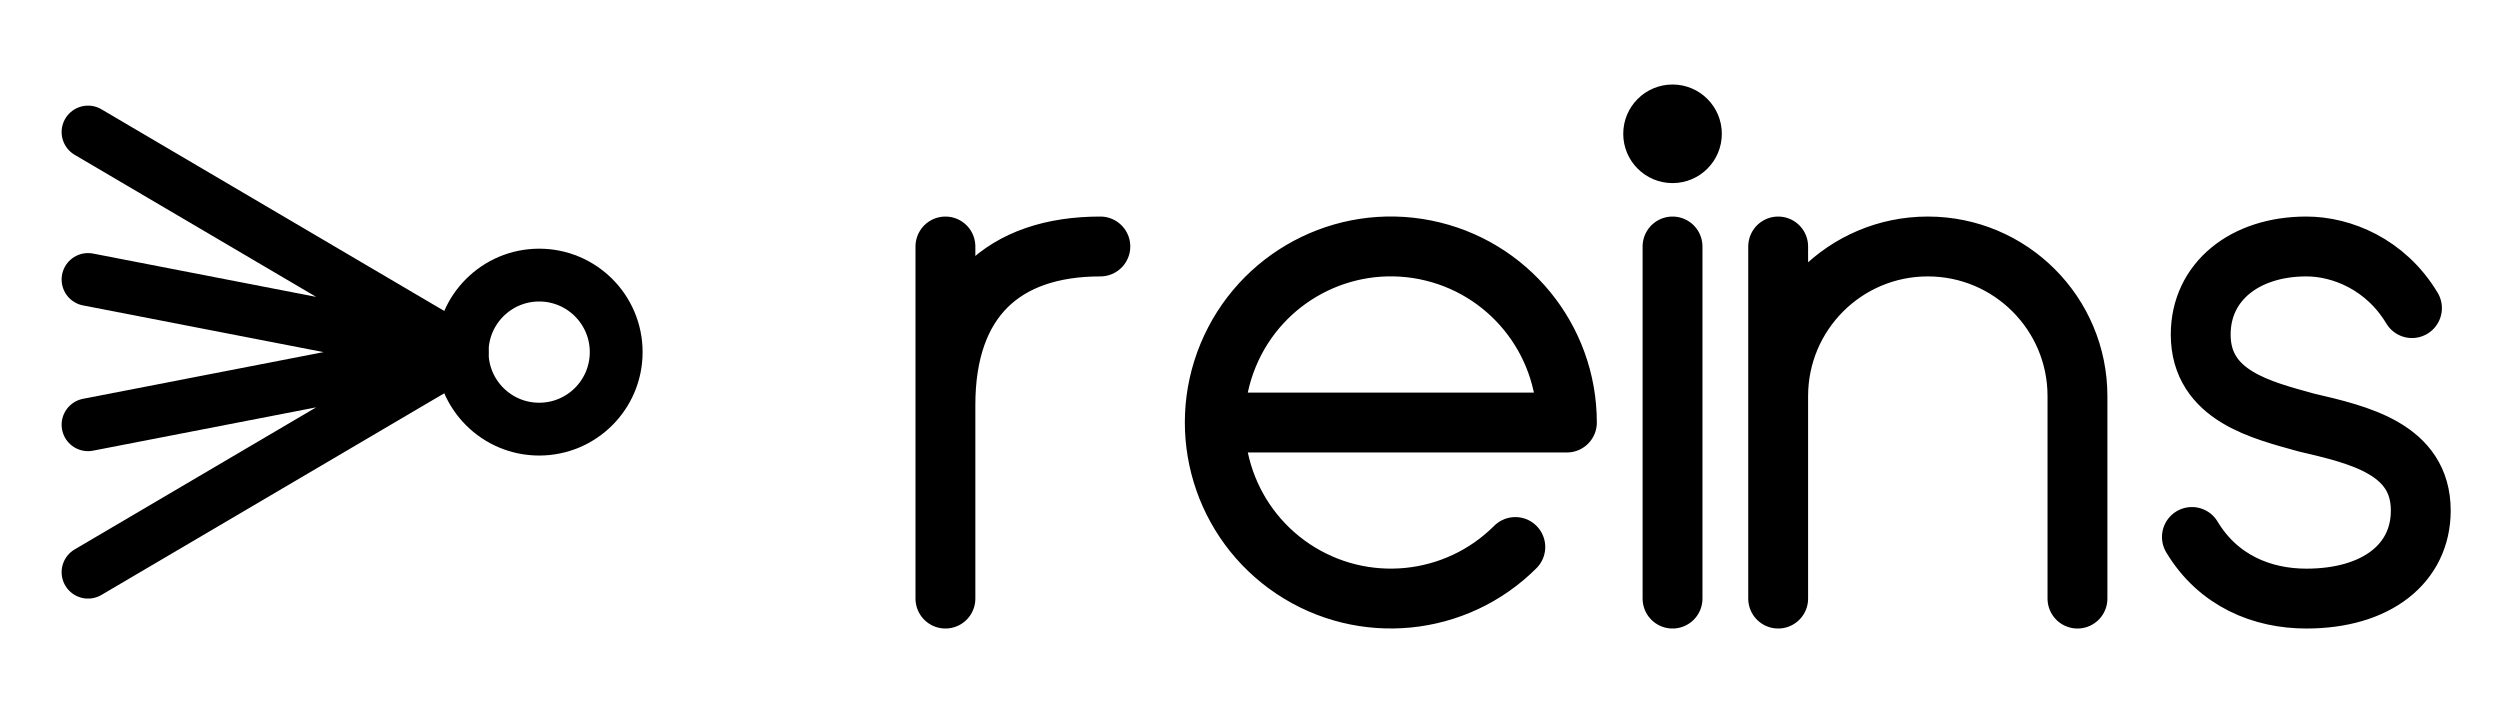
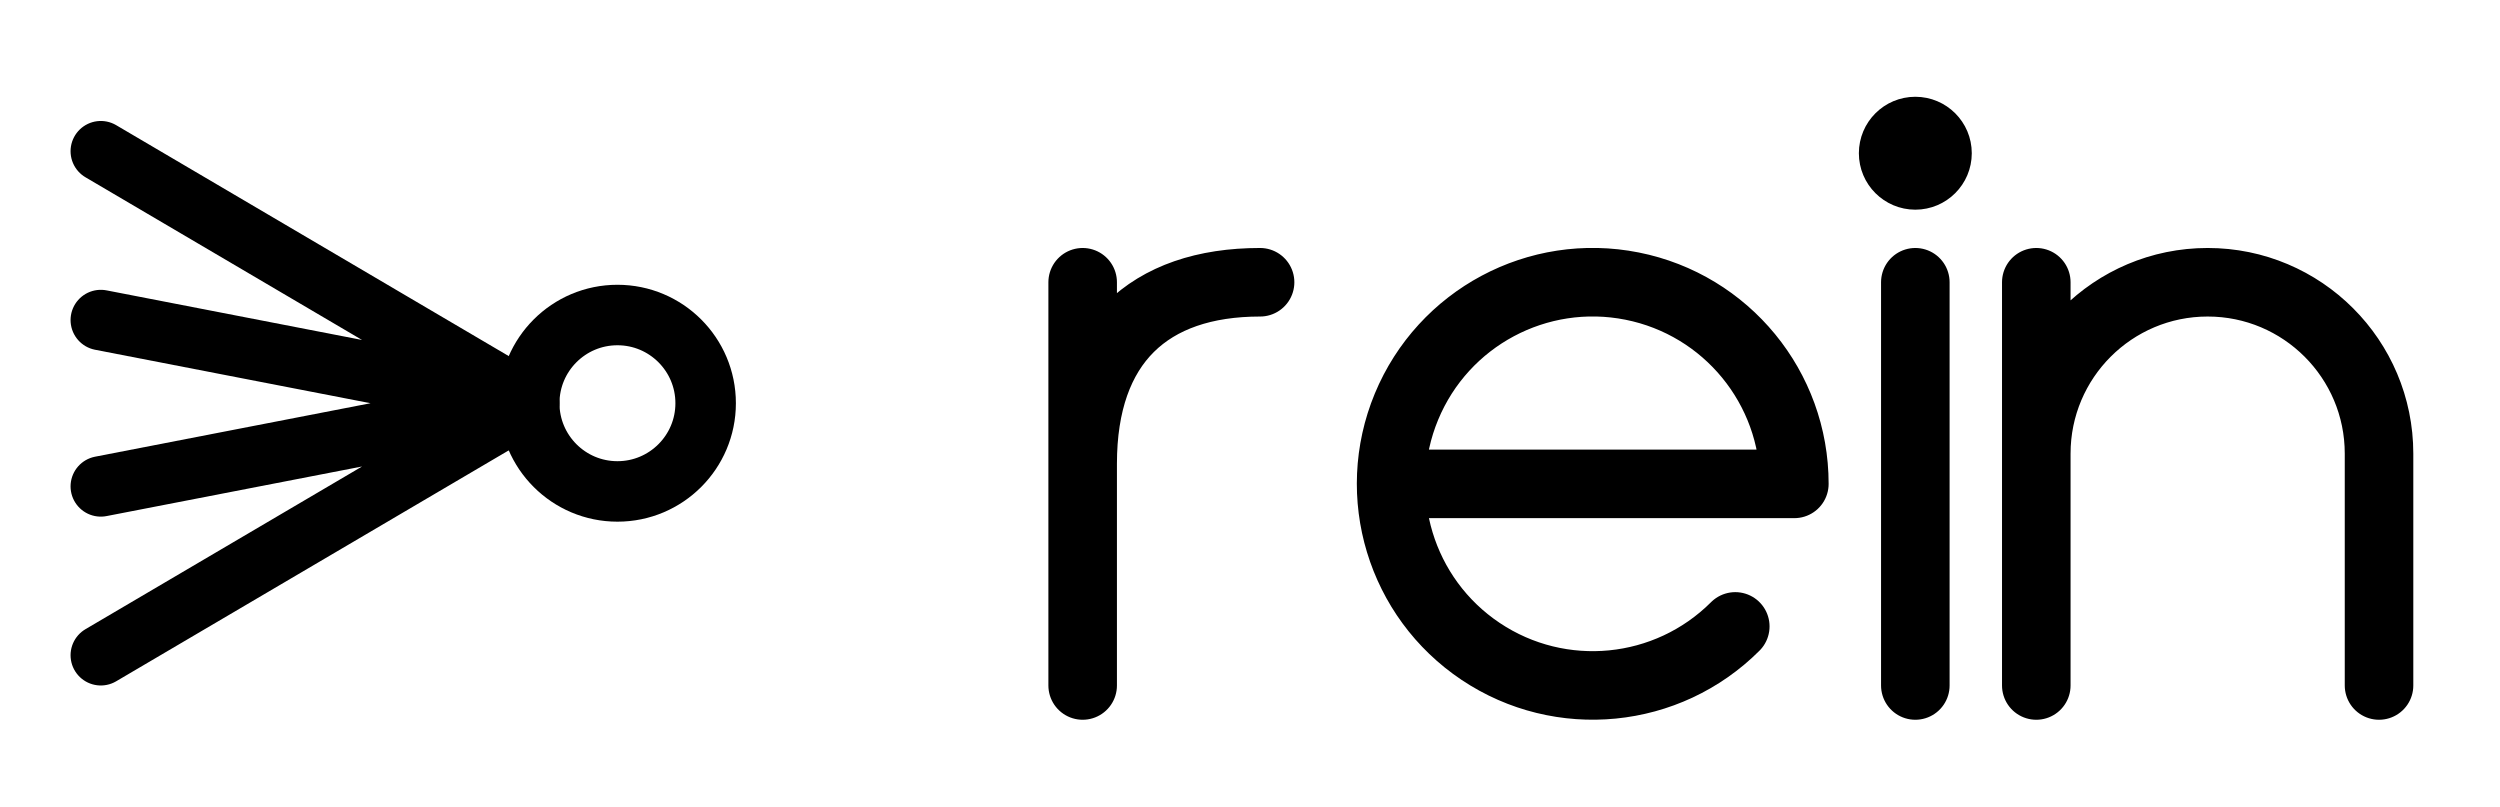
- <svg xmlns="http://www.w3.org/2000/svg" viewBox="0 0 142 40" role="img" aria-label="reins">
+ <svg xmlns="http://www.w3.org/2000/svg" viewBox="0 0 124 40" role="img" aria-label="rein">
  <g transform="scale(1.25)">
    <g fill="none" stroke="currentColor" stroke-width="2.4" stroke-linecap="round" stroke-linejoin="round">
      <path d="M4 6l17 10M4 12.7l17 3.3M4 19.3l17-3.3M4 26l17-10" />
      <circle cx="24.5" cy="16" r="3.5" />
    </g>
  </g>
  <g transform="translate(52 4)" stroke="currentColor" fill="currentColor">
    <g fill="none" stroke-width="3.4" stroke-linecap="round" stroke-linejoin="round">
-       <path d="M1.7 10v20M1.7 19c0-6 3.3-9 8.8-9M17 20h20a10 10 0 1 0-2.93 7.07M43 10v20M49 10v20M49 18.5a8.5 8.5 0 0 1 17 0V30M85 13.5C83.5 11 81 10 79 10c-3.5 0-6 2-6 5 0 3.5 3.5 4.3 6 5 3 .7 6.5 1.5 6.5 5 0 3-2.5 5-6.5 5-2.5 0-5-1-6.5-3.5" />
+       <path d="M1.7 10v20M1.7 19c0-6 3.3-9 8.8-9M17 20h20a10 10 0 1 0-2.93 7.07M43 10v20M49 10v20M49 18.5a8.5 8.5 0 0 1 17 0V30" />
    </g>
    <circle cx="43" cy="3.6" r="2.3" />
  </g>
</svg>
